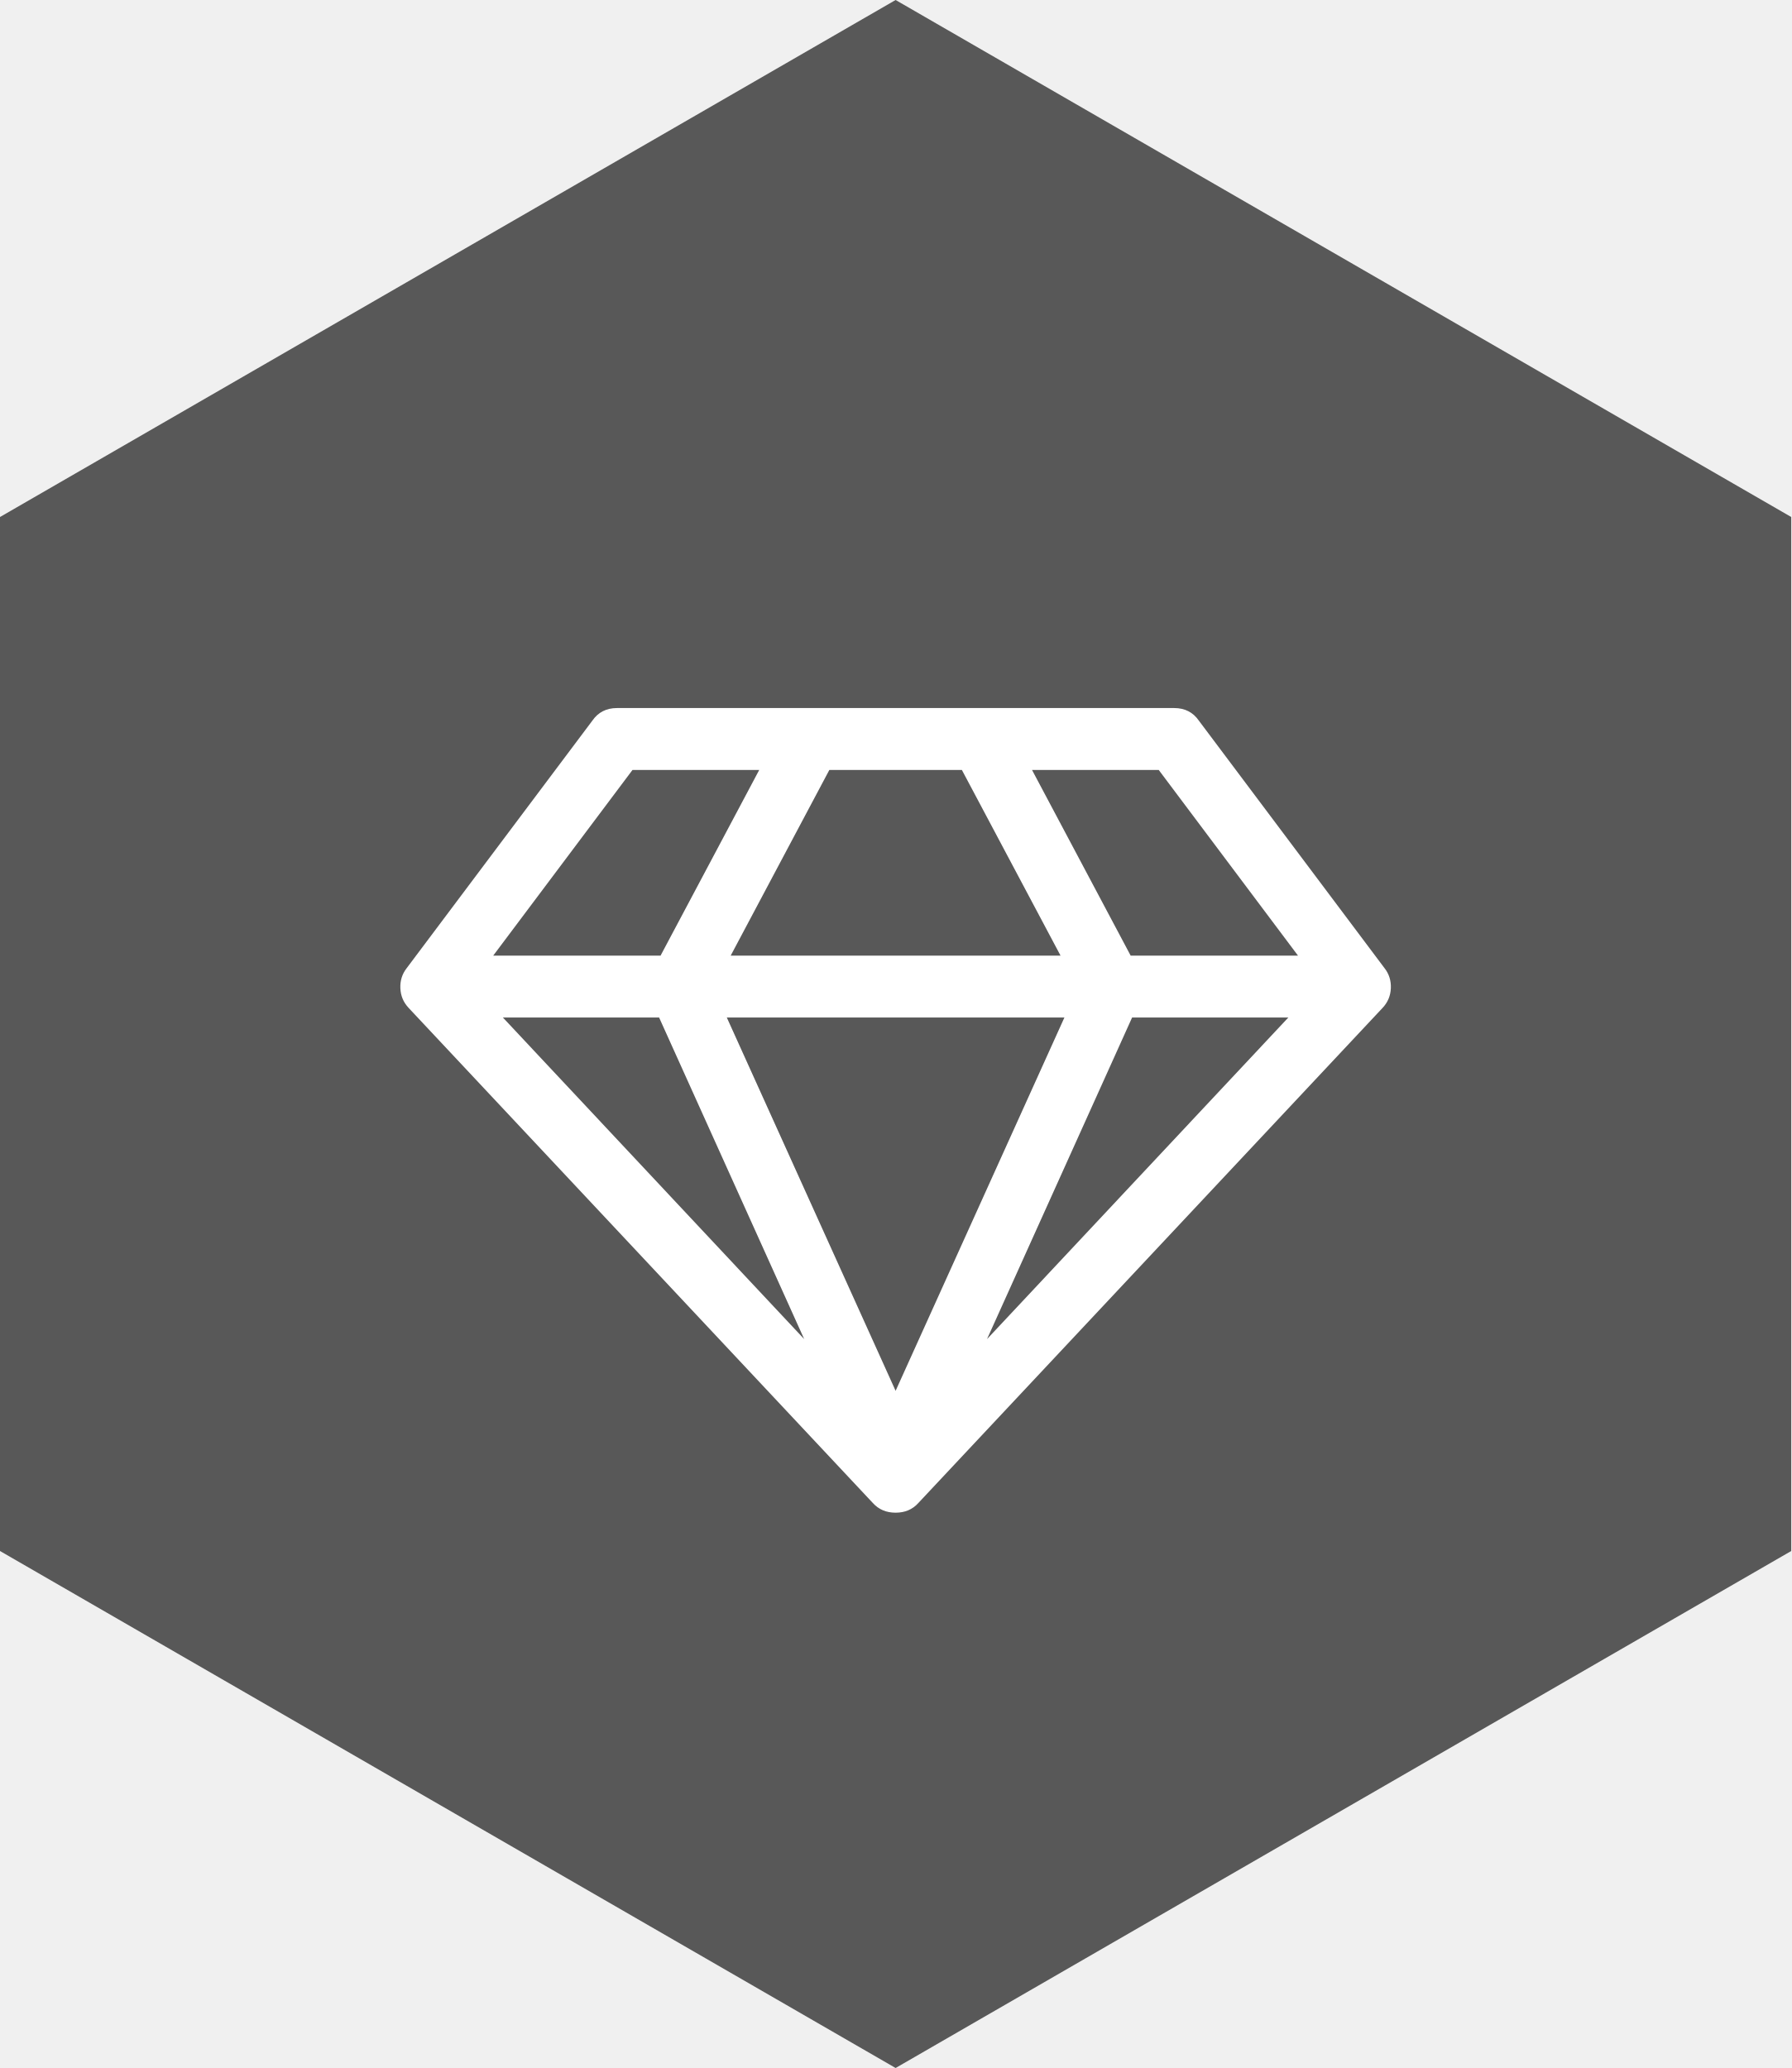
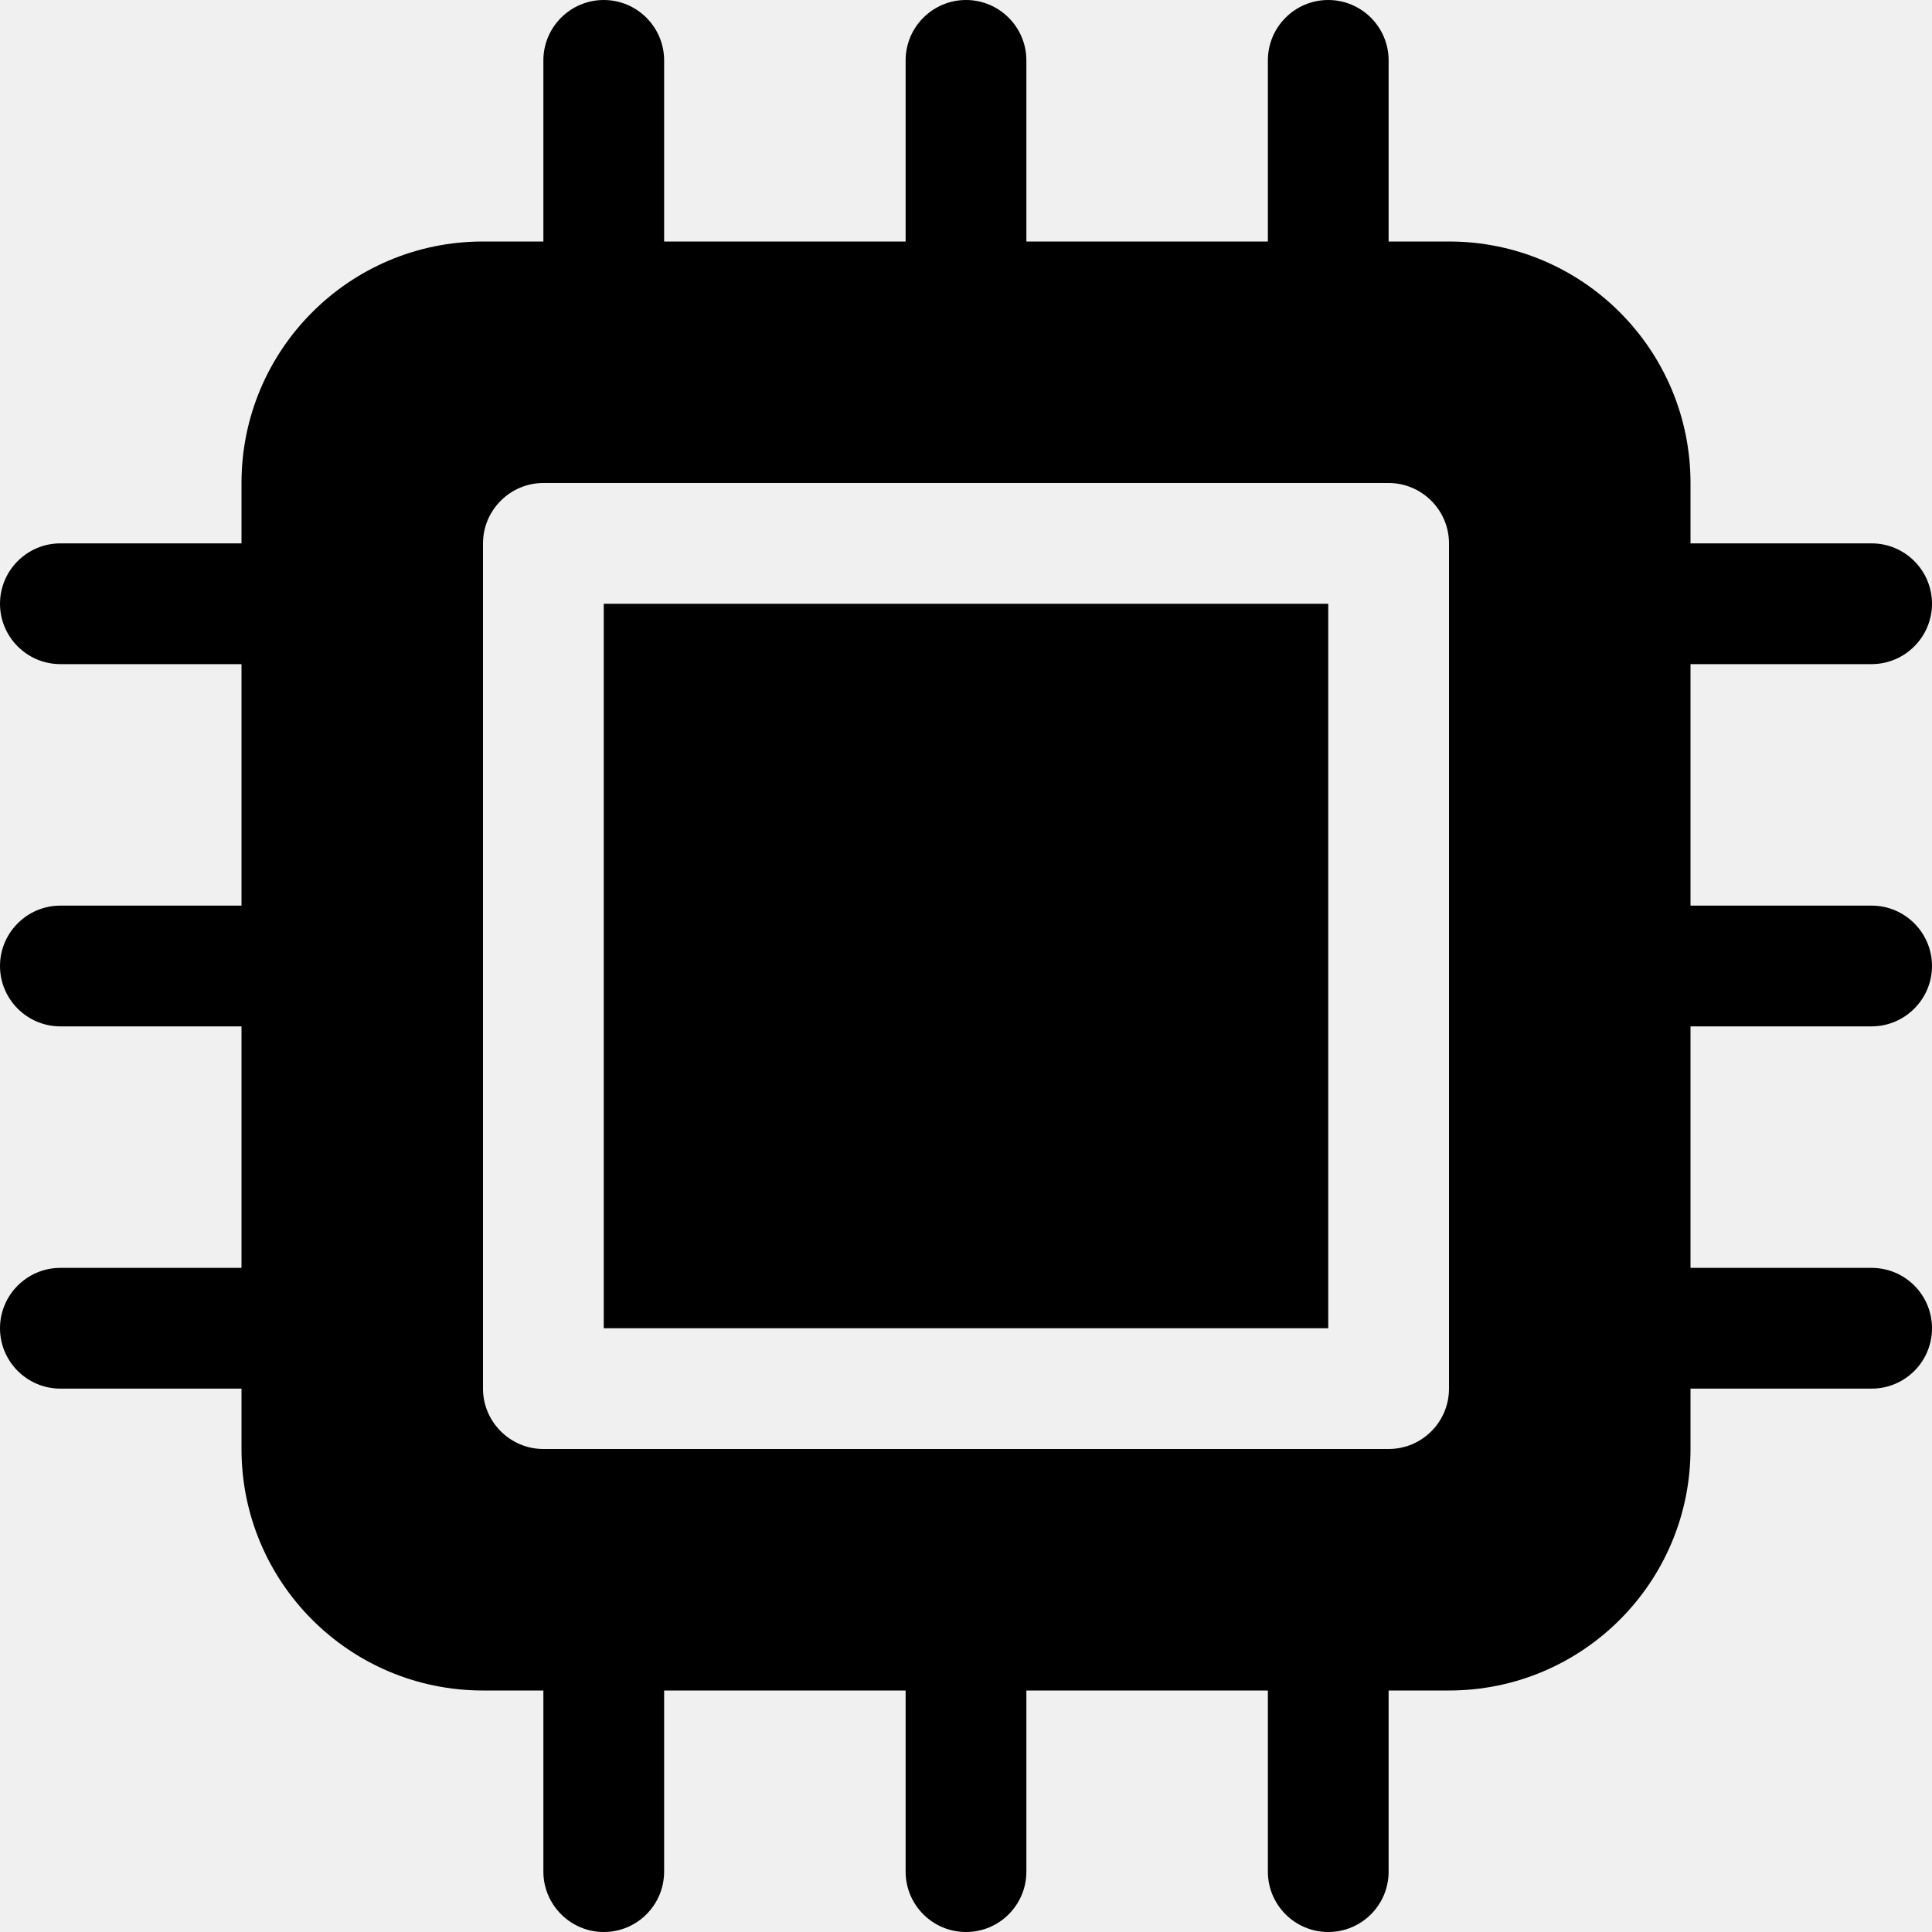
- <svg xmlns="http://www.w3.org/2000/svg" version="1.1" id="Layer_1" x="0px" y="0px" width="149.167px" height="172.243px" viewBox="0 0 149.167 172.243" enable-background="new 0 0 149.167 172.243" xml:space="preserve">
-   <polygon fill="#585858" points="149.167,129.183 74.583,172.243 0,129.183 0,43.061 74.583,0 149.167,43.061 " />
-   <path fill="#FFFFFF" d="M41.88,84.75l25.09,26.783L54.889,84.75H41.88z M74.583,115.841L88.64,84.75H60.527L74.583,115.841z   M55.009,79.594l8.217-15.466H52.673l-11.6,15.466H55.009z M82.196,111.533l25.091-26.783h-13.01L82.196,111.533z M60.849,79.594  h27.469l-8.217-15.466H69.065L60.849,79.594z M94.157,79.594h13.936L96.494,64.128H85.942L94.157,79.594z M99.835,60.02  l15.467,20.621c0.376,0.483,0.55,1.04,0.523,1.671c-0.027,0.632-0.257,1.174-0.686,1.632l-38.664,41.243  c-0.483,0.536-1.113,0.804-1.893,0.804c-0.778,0-1.408-0.268-1.892-0.804L34.026,83.944c-0.429-0.457-0.658-1-0.685-1.632  c-0.027-0.631,0.147-1.188,0.523-1.671L49.331,60.02c0.484-0.699,1.168-1.047,2.054-1.047h46.398  C98.667,58.973,99.353,59.322,99.835,60.02z" />
+ <svg xmlns="http://www.w3.org/2000/svg" viewBox="0 0 512 512">
+   <path d="M160 352h192V160H160V352zM448 176h48C504.8 176 512 168.8 512 160s-7.162-16-16-16H448V128c0-35.35-28.65-64-64-64h-16V16C368 7.164 360.8 0 352 0c-8.836 0-16 7.164-16 16V64h-64V16C272 7.164 264.8 0 256 0C247.2 0 240 7.164 240 16V64h-64V16C176 7.164 168.8 0 160 0C151.2 0 144 7.164 144 16V64H128C92.65 64 64 92.65 64 128v16H16C7.164 144 0 151.2 0 160s7.164 16 16 16H64v64H16C7.164 240 0 247.2 0 256s7.164 16 16 16H64v64H16C7.164 336 0 343.2 0 352s7.164 16 16 16H64V384c0 35.35 28.65 64 64 64h16v48C144 504.8 151.2 512 160 512c8.838 0 16-7.164 16-16V448h64v48c0 8.836 7.164 16 16 16c8.838 0 16-7.164 16-16V448h64v48c0 8.836 7.164 16 16 16c8.838 0 16-7.164 16-16V448H384c35.35 0 64-28.65 64-64v-16h48c8.838 0 16-7.164 16-16s-7.162-16-16-16H448v-64h48C504.8 272 512 264.8 512 256s-7.162-16-16-16H448V176zM384 368c0 8.836-7.162 16-16 16h-224C135.2 384 128 376.8 128 368v-224C128 135.2 135.2 128 144 128h224C376.8 128 384 135.2 384 144V368z" />
</svg>
